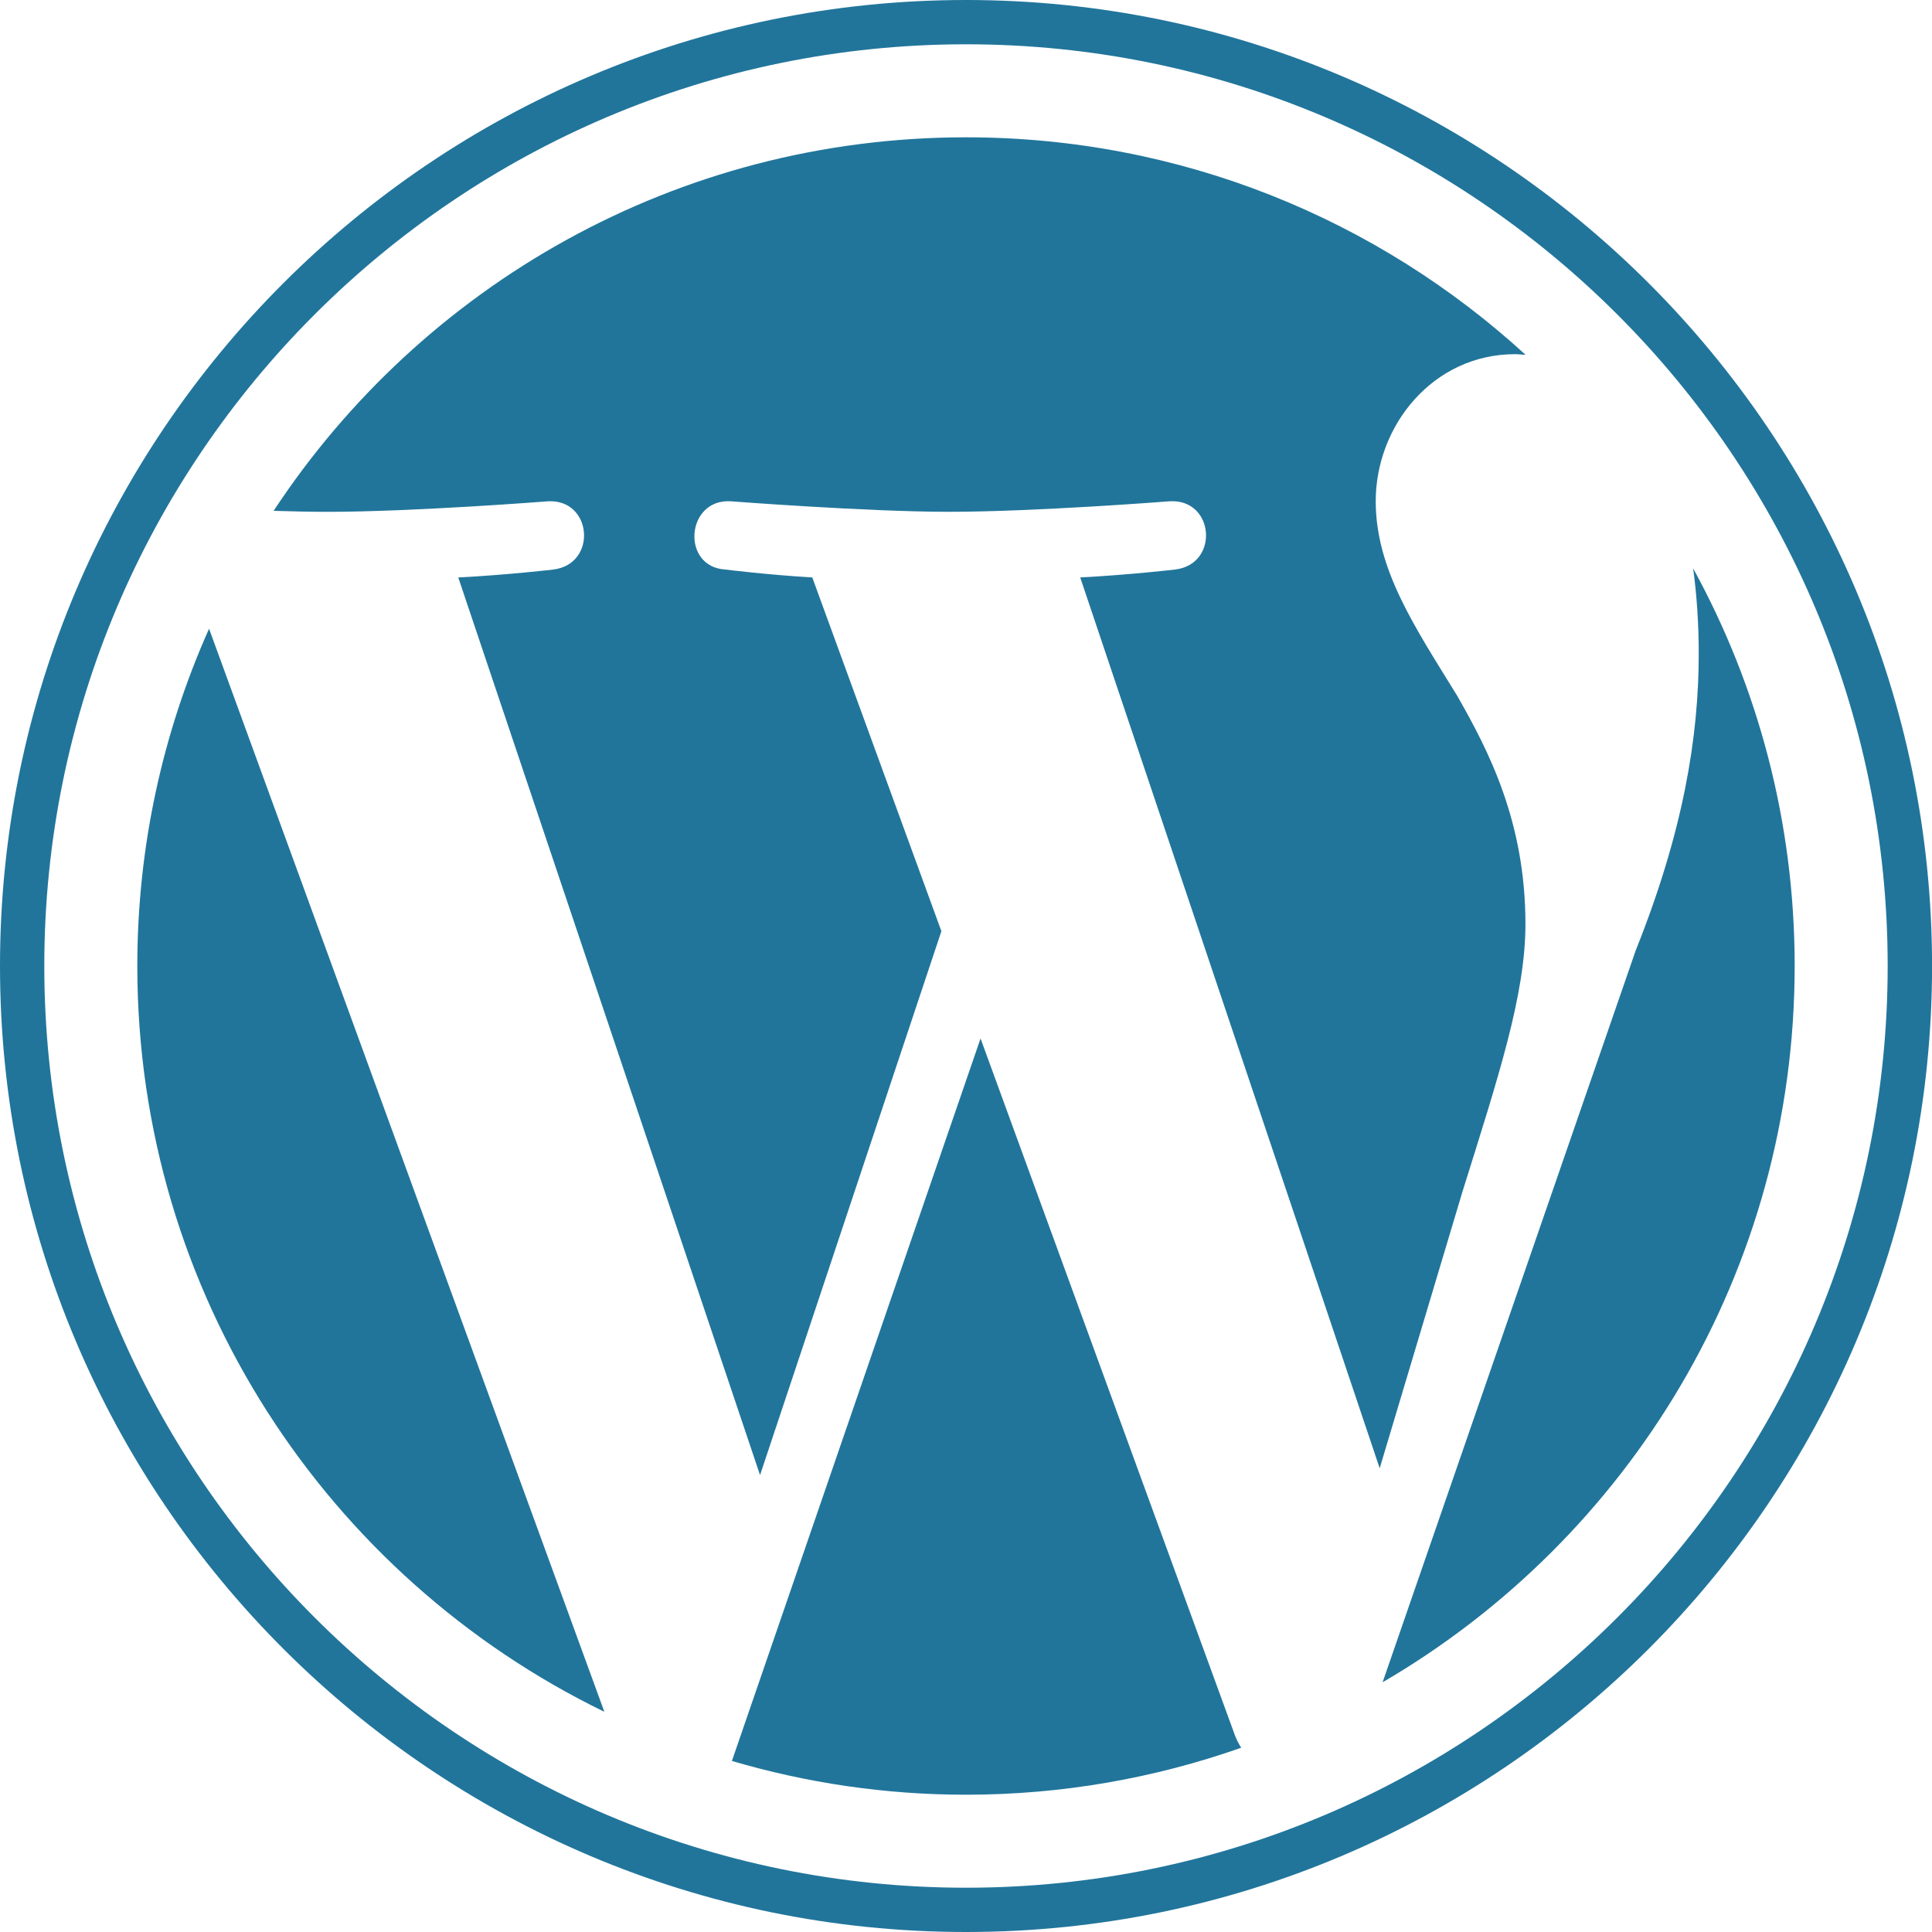
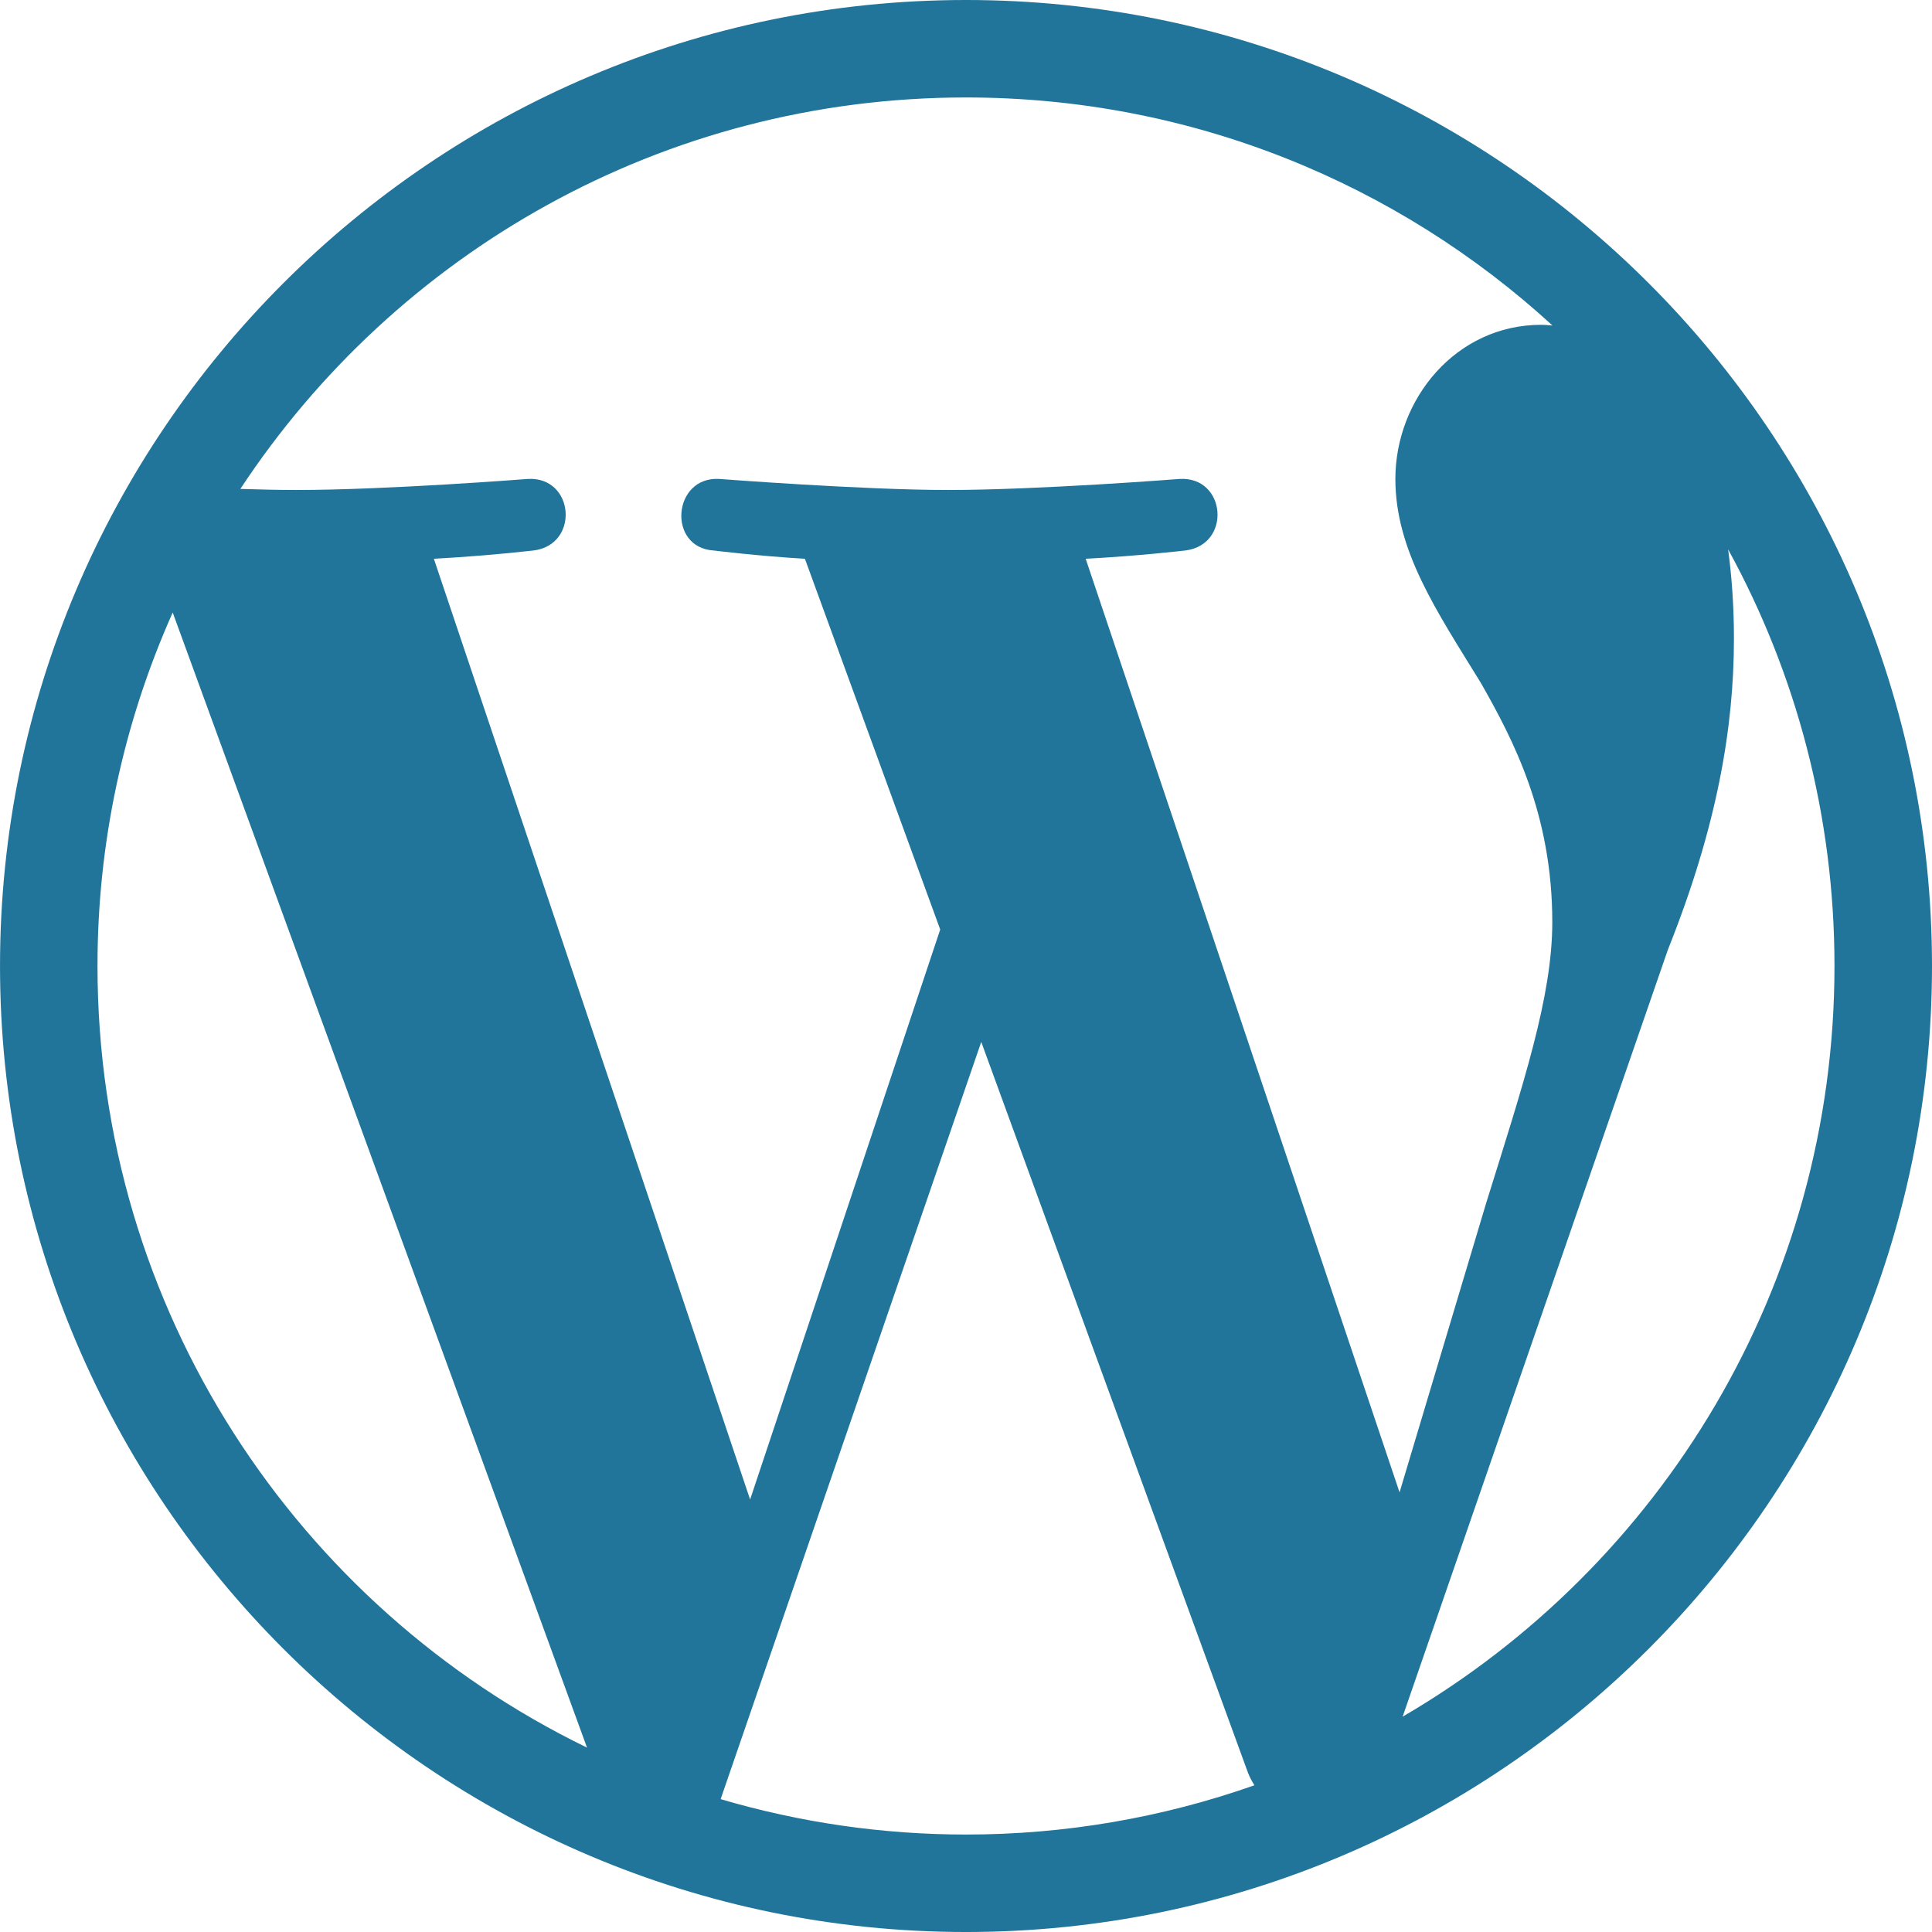
- <svg xmlns="http://www.w3.org/2000/svg" viewBox="0 0 122.52 122.523">
-   <g fill="#21759b">
-     <path d="m8.708 61.26c0 20.802 12.089 38.779 29.619 47.298l-25.069-68.686c-2.916 6.536-4.55 13.769-4.55 21.388z" />
-     <path d="m96.74 58.608c0-6.495-2.333-10.993-4.334-14.494-2.664-4.329-5.161-7.995-5.161-12.324 0-4.831 3.664-9.328 8.825-9.328.233 0 .454.029.681.042-9.35-8.566-21.807-13.796-35.489-13.796-18.36 0-34.513 9.42-43.91 23.688 1.233.037 2.395.063 3.382.063 5.497 0 14.006-.667 14.006-.667 2.833-.167 3.167 3.994.337 4.329 0 0-2.847.335-6.015.501l19.138 56.925 11.501-34.493-8.188-22.434c-2.83-.166-5.511-.501-5.511-.501-2.832-.166-2.5-4.496.332-4.329 0 0 8.679.667 13.843.667 5.496 0 14.006-.667 14.006-.667 2.835-.167 3.168 3.994.337 4.329 0 0-2.853.335-6.015.501l18.992 56.494 5.242-17.517c2.272-7.269 4.001-12.49 4.001-16.989z" />
-     <path d="m62.184 65.857-15.768 45.819c4.708 1.384 9.687 2.141 14.846 2.141 6.12 0 11.989-1.058 17.452-2.979-.141-.225-.269-.464-.374-.724z" />
-     <path d="m107.376 36.046c.226 1.674.354 3.471.354 5.404 0 5.333-.996 11.328-3.996 18.824l-16.053 46.413c15.624-9.111 26.133-26.038 26.133-45.426.001-9.137-2.333-17.729-6.438-25.215z" />
-     <path d="m61.262 0c-33.779 0-61.262 27.481-61.262 61.26 0 33.783 27.483 61.263 61.262 61.263 33.778 0 61.265-27.48 61.265-61.263-.001-33.779-27.487-61.26-61.265-61.26zm0 119.715c-32.23 0-58.453-26.223-58.453-58.455 0-32.23 26.222-58.451 58.453-58.451 32.229 0 58.45 26.221 58.45 58.451 0 32.232-26.221 58.455-58.45 58.455z" />
-   </g>
+ <svg xmlns="http://www.w3.org/2000/svg" width="252" height="252" viewBox="0 0 252 252">
+   <path fill="#21759b" d="M225.405 71.65c8.843 16.133 13.875 34.65 13.875 54.346 0 41.793-22.65 78.28-56.328 97.917l34.6-100.04c6.462-16.161 8.614-29.084 8.614-40.574 0-4.171-.274-8.042-.76-11.65m-83.795 1.234c6.82-.36 12.965-1.076 12.965-1.076 6.104-.723 5.384-9.694-.723-9.336 0 0-18.35 1.44-30.194 1.44-11.131 0-29.835-1.44-29.835-1.44-6.11-.358-6.825 8.973-.719 9.336 0 0 5.779.717 11.883 1.076l17.648 48.358-24.795 74.35-41.25-122.708a231.492 231.492 0 0 0 12.964-1.076c6.1-.723 5.38-9.694-.724-9.336 0 0-18.346 1.44-30.192 1.44-2.126 0-4.63-.054-7.29-.138 20.255-30.752 55.071-51.06 94.65-51.06 29.49 0 56.343 11.276 76.497 29.743-.488-.03-.964-.09-1.467-.09-11.128 0-19.024 9.693-19.024 20.105 0 9.336 5.387 17.234 11.128 26.569 4.308 7.545 9.34 17.237 9.34 31.242 0 9.694-3.73 20.947-8.62 36.622l-11.303 37.753zM126 239.287a113.245 113.245 0 0 1-32.004-4.616l33.993-98.766 34.819 95.398c.23.56.51 1.076.81 1.56A113.044 113.044 0 0 1 126 239.287M12.718 125.994a112.83 112.83 0 0 1 9.809-46.1l54.04 148.055c-37.795-18.36-63.85-57.113-63.85-101.953M126 0C56.524 0 .002 56.52.002 125.996c0 69.477 56.522 126.005 126 126.005C195.473 252 252 195.473 252 125.996 252 56.52 195.474 0 126 0" />
</svg>
